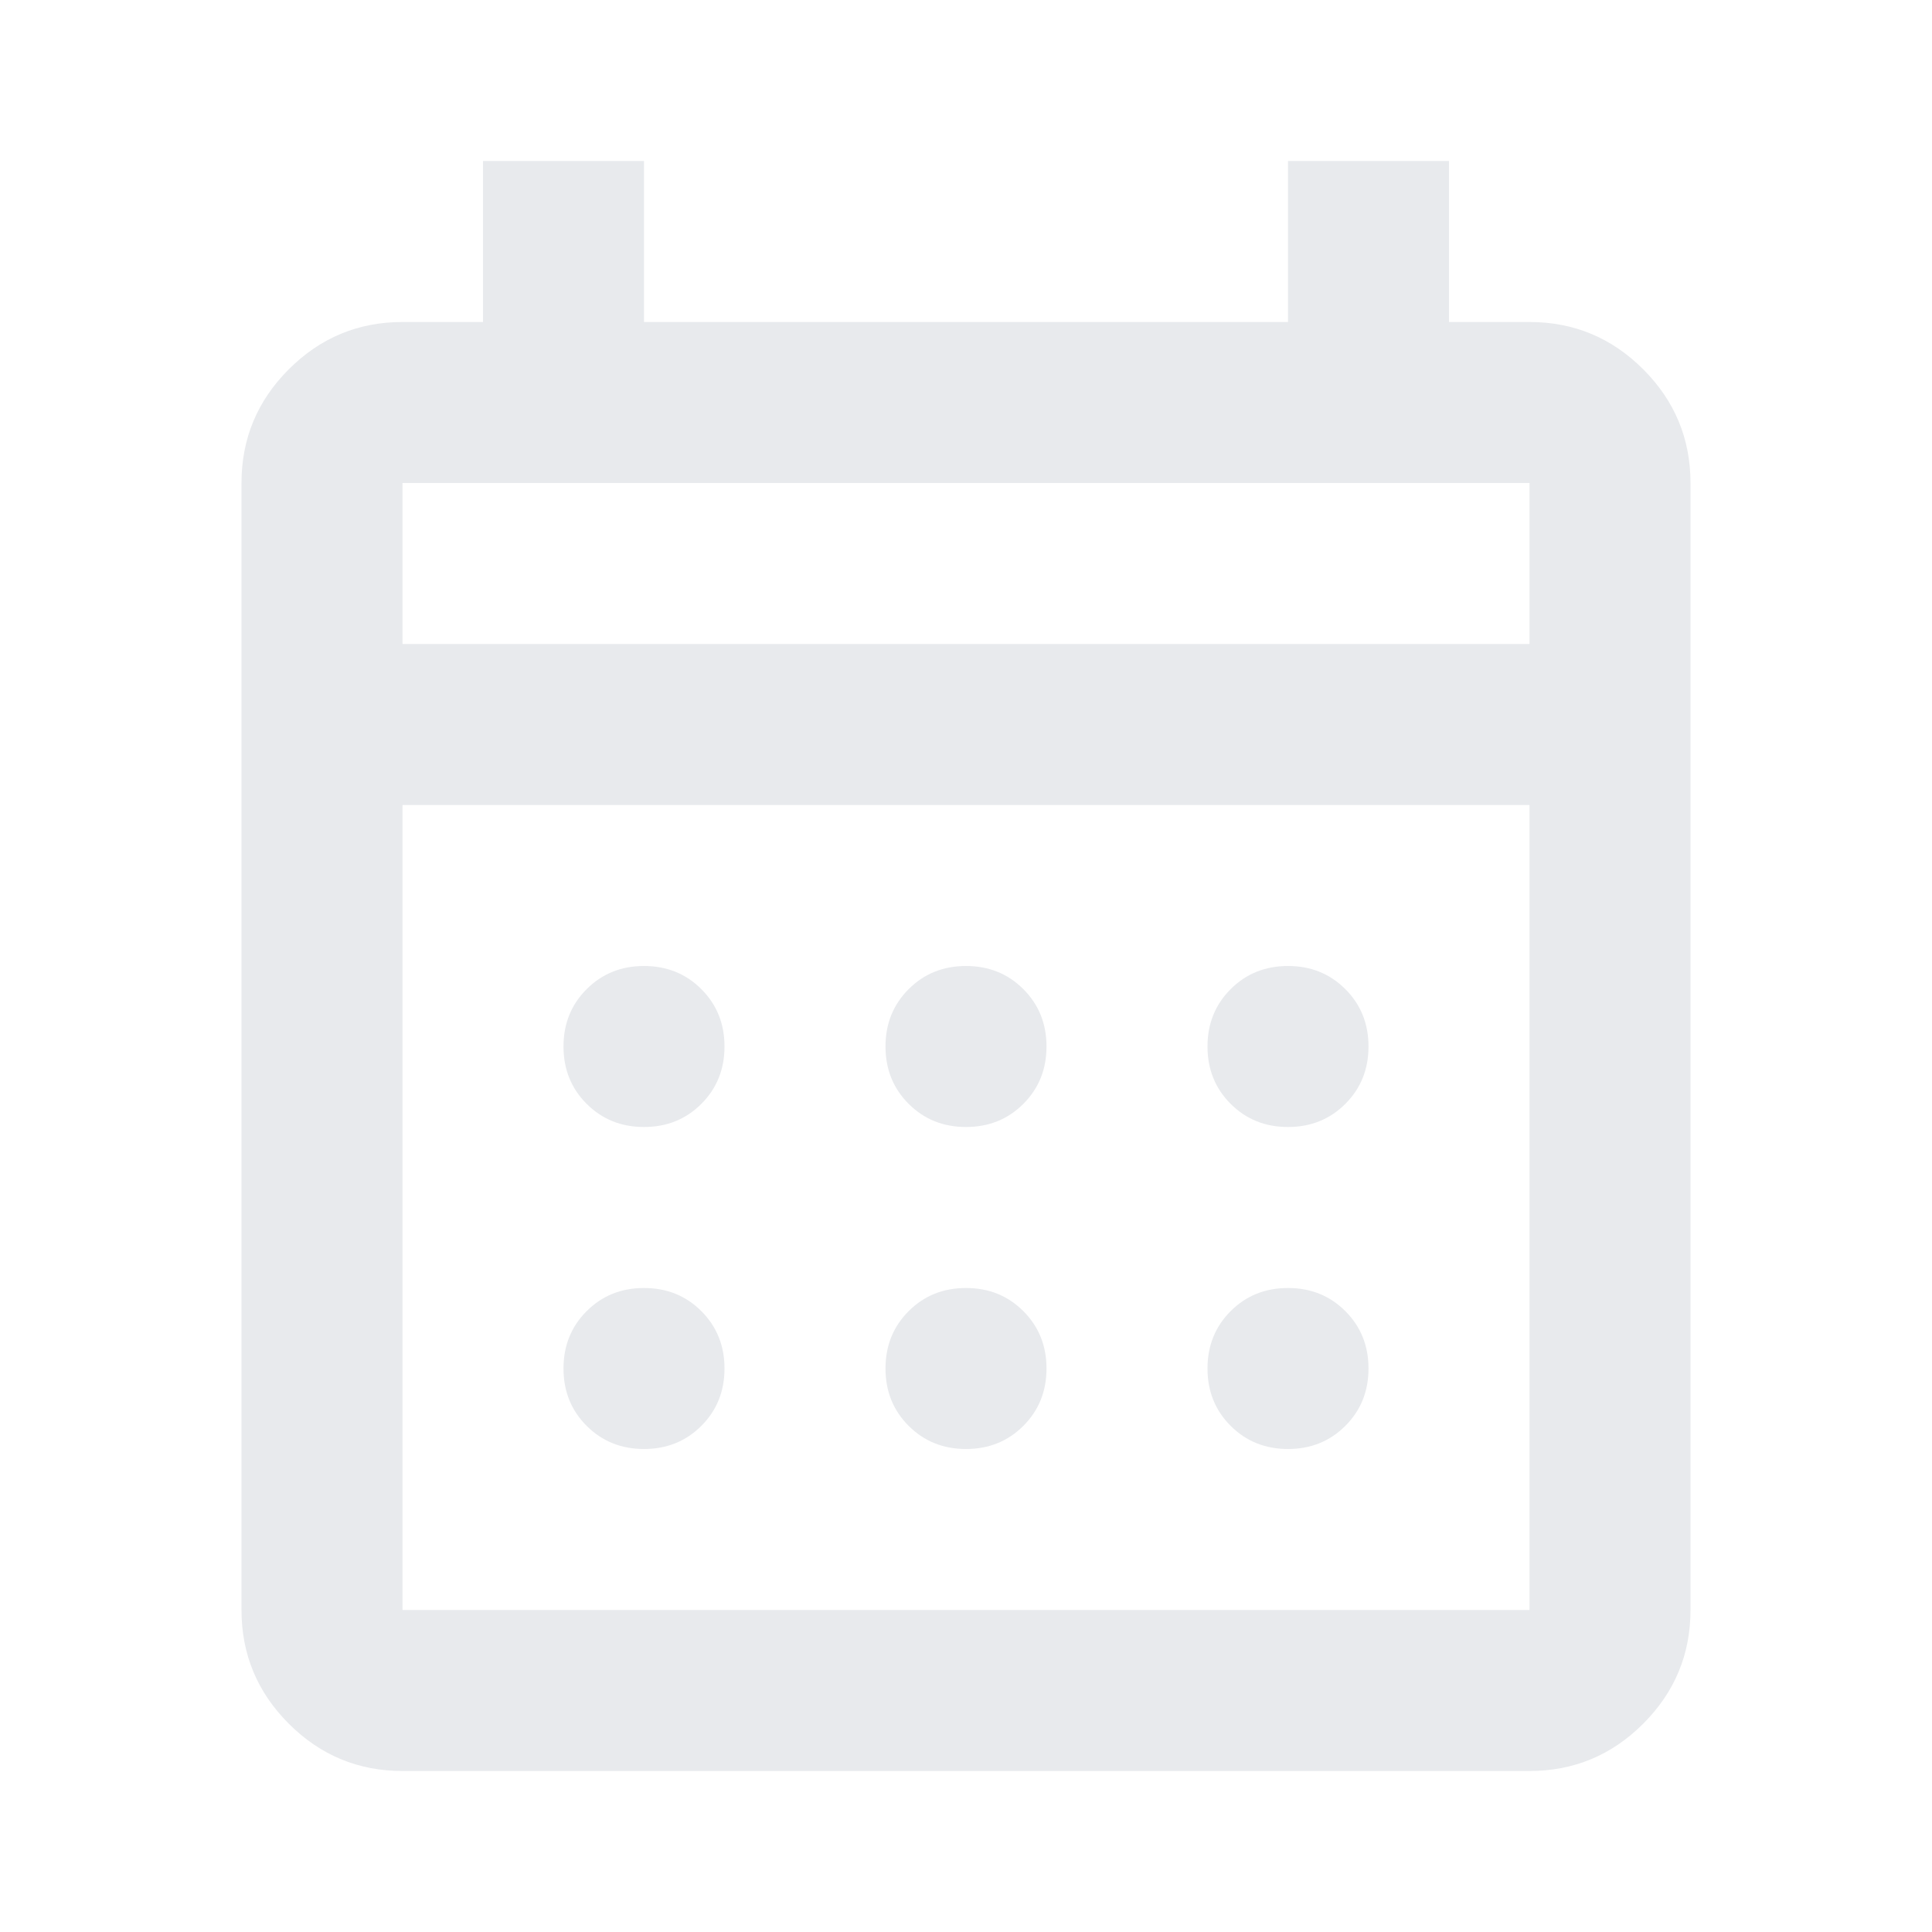
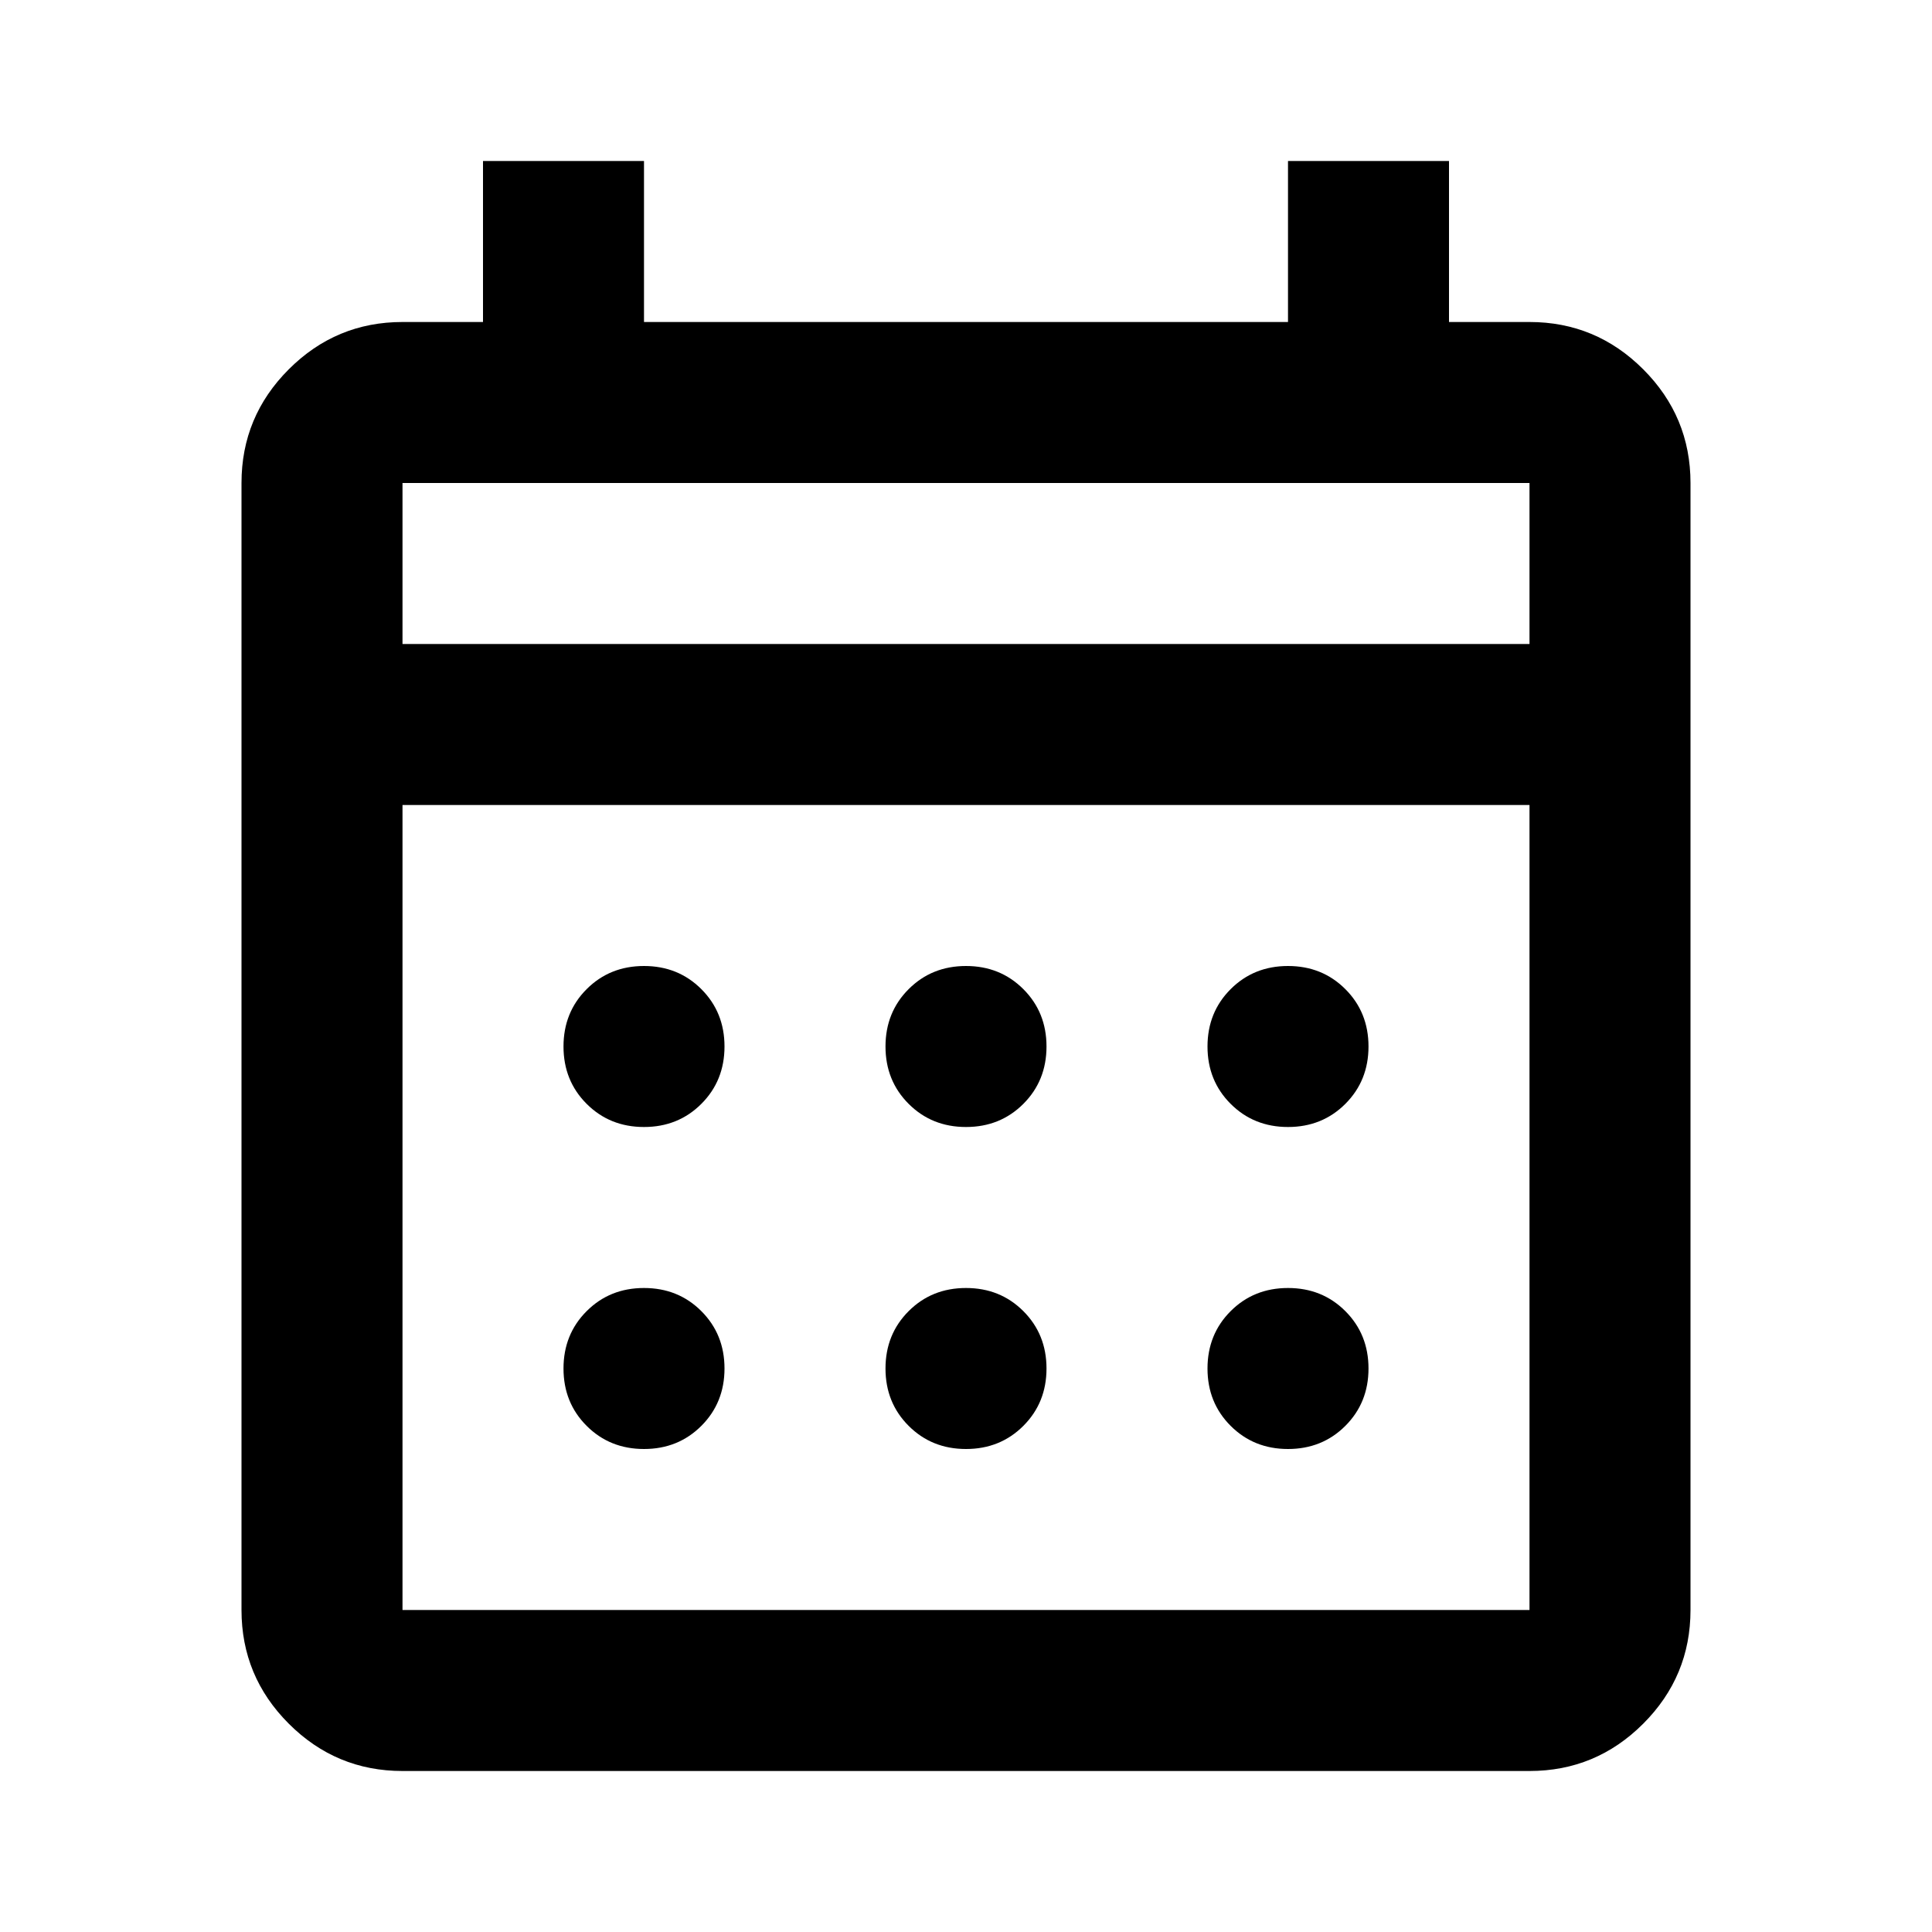
- <svg xmlns="http://www.w3.org/2000/svg" height="24px" viewBox="0 -960 960 960" width="24px" fill="#e8eaed">
+ <svg xmlns="http://www.w3.org/2000/svg" height="24px" viewBox="0 -960 960 960" width="24px" fill="#000000">
  <path d="M200-80q-33 0-56.5-23.5T120-160v-560q0-33 23.5-56.5T200-800h40v-80h80v80h320v-80h80v80h40q33 0 56.5 23.5T840-720v560q0 33-23.5 56.5T760-80H200Zm0-80h560v-400H200v400Zm0-480h560v-80H200v80Zm0 0v-80 80Zm280 240q-17 0-28.5-11.5T440-440q0-17 11.5-28.5T480-480q17 0 28.5 11.5T520-440q0 17-11.5 28.5T480-400Zm-160 0q-17 0-28.5-11.5T280-440q0-17 11.5-28.5T320-480q17 0 28.5 11.5T360-440q0 17-11.5 28.5T320-400Zm320 0q-17 0-28.5-11.5T600-440q0-17 11.5-28.5T640-480q17 0 28.5 11.5T680-440q0 17-11.5 28.5T640-400ZM480-240q-17 0-28.5-11.5T440-280q0-17 11.5-28.5T480-320q17 0 28.5 11.5T520-280q0 17-11.5 28.5T480-240Zm-160 0q-17 0-28.5-11.5T280-280q0-17 11.5-28.5T320-320q17 0 28.5 11.5T360-280q0 17-11.5 28.5T320-240Zm320 0q-17 0-28.5-11.5T600-280q0-17 11.5-28.5T640-320q17 0 28.5 11.5T680-280q0 17-11.5 28.5T640-240Z" />
</svg>
